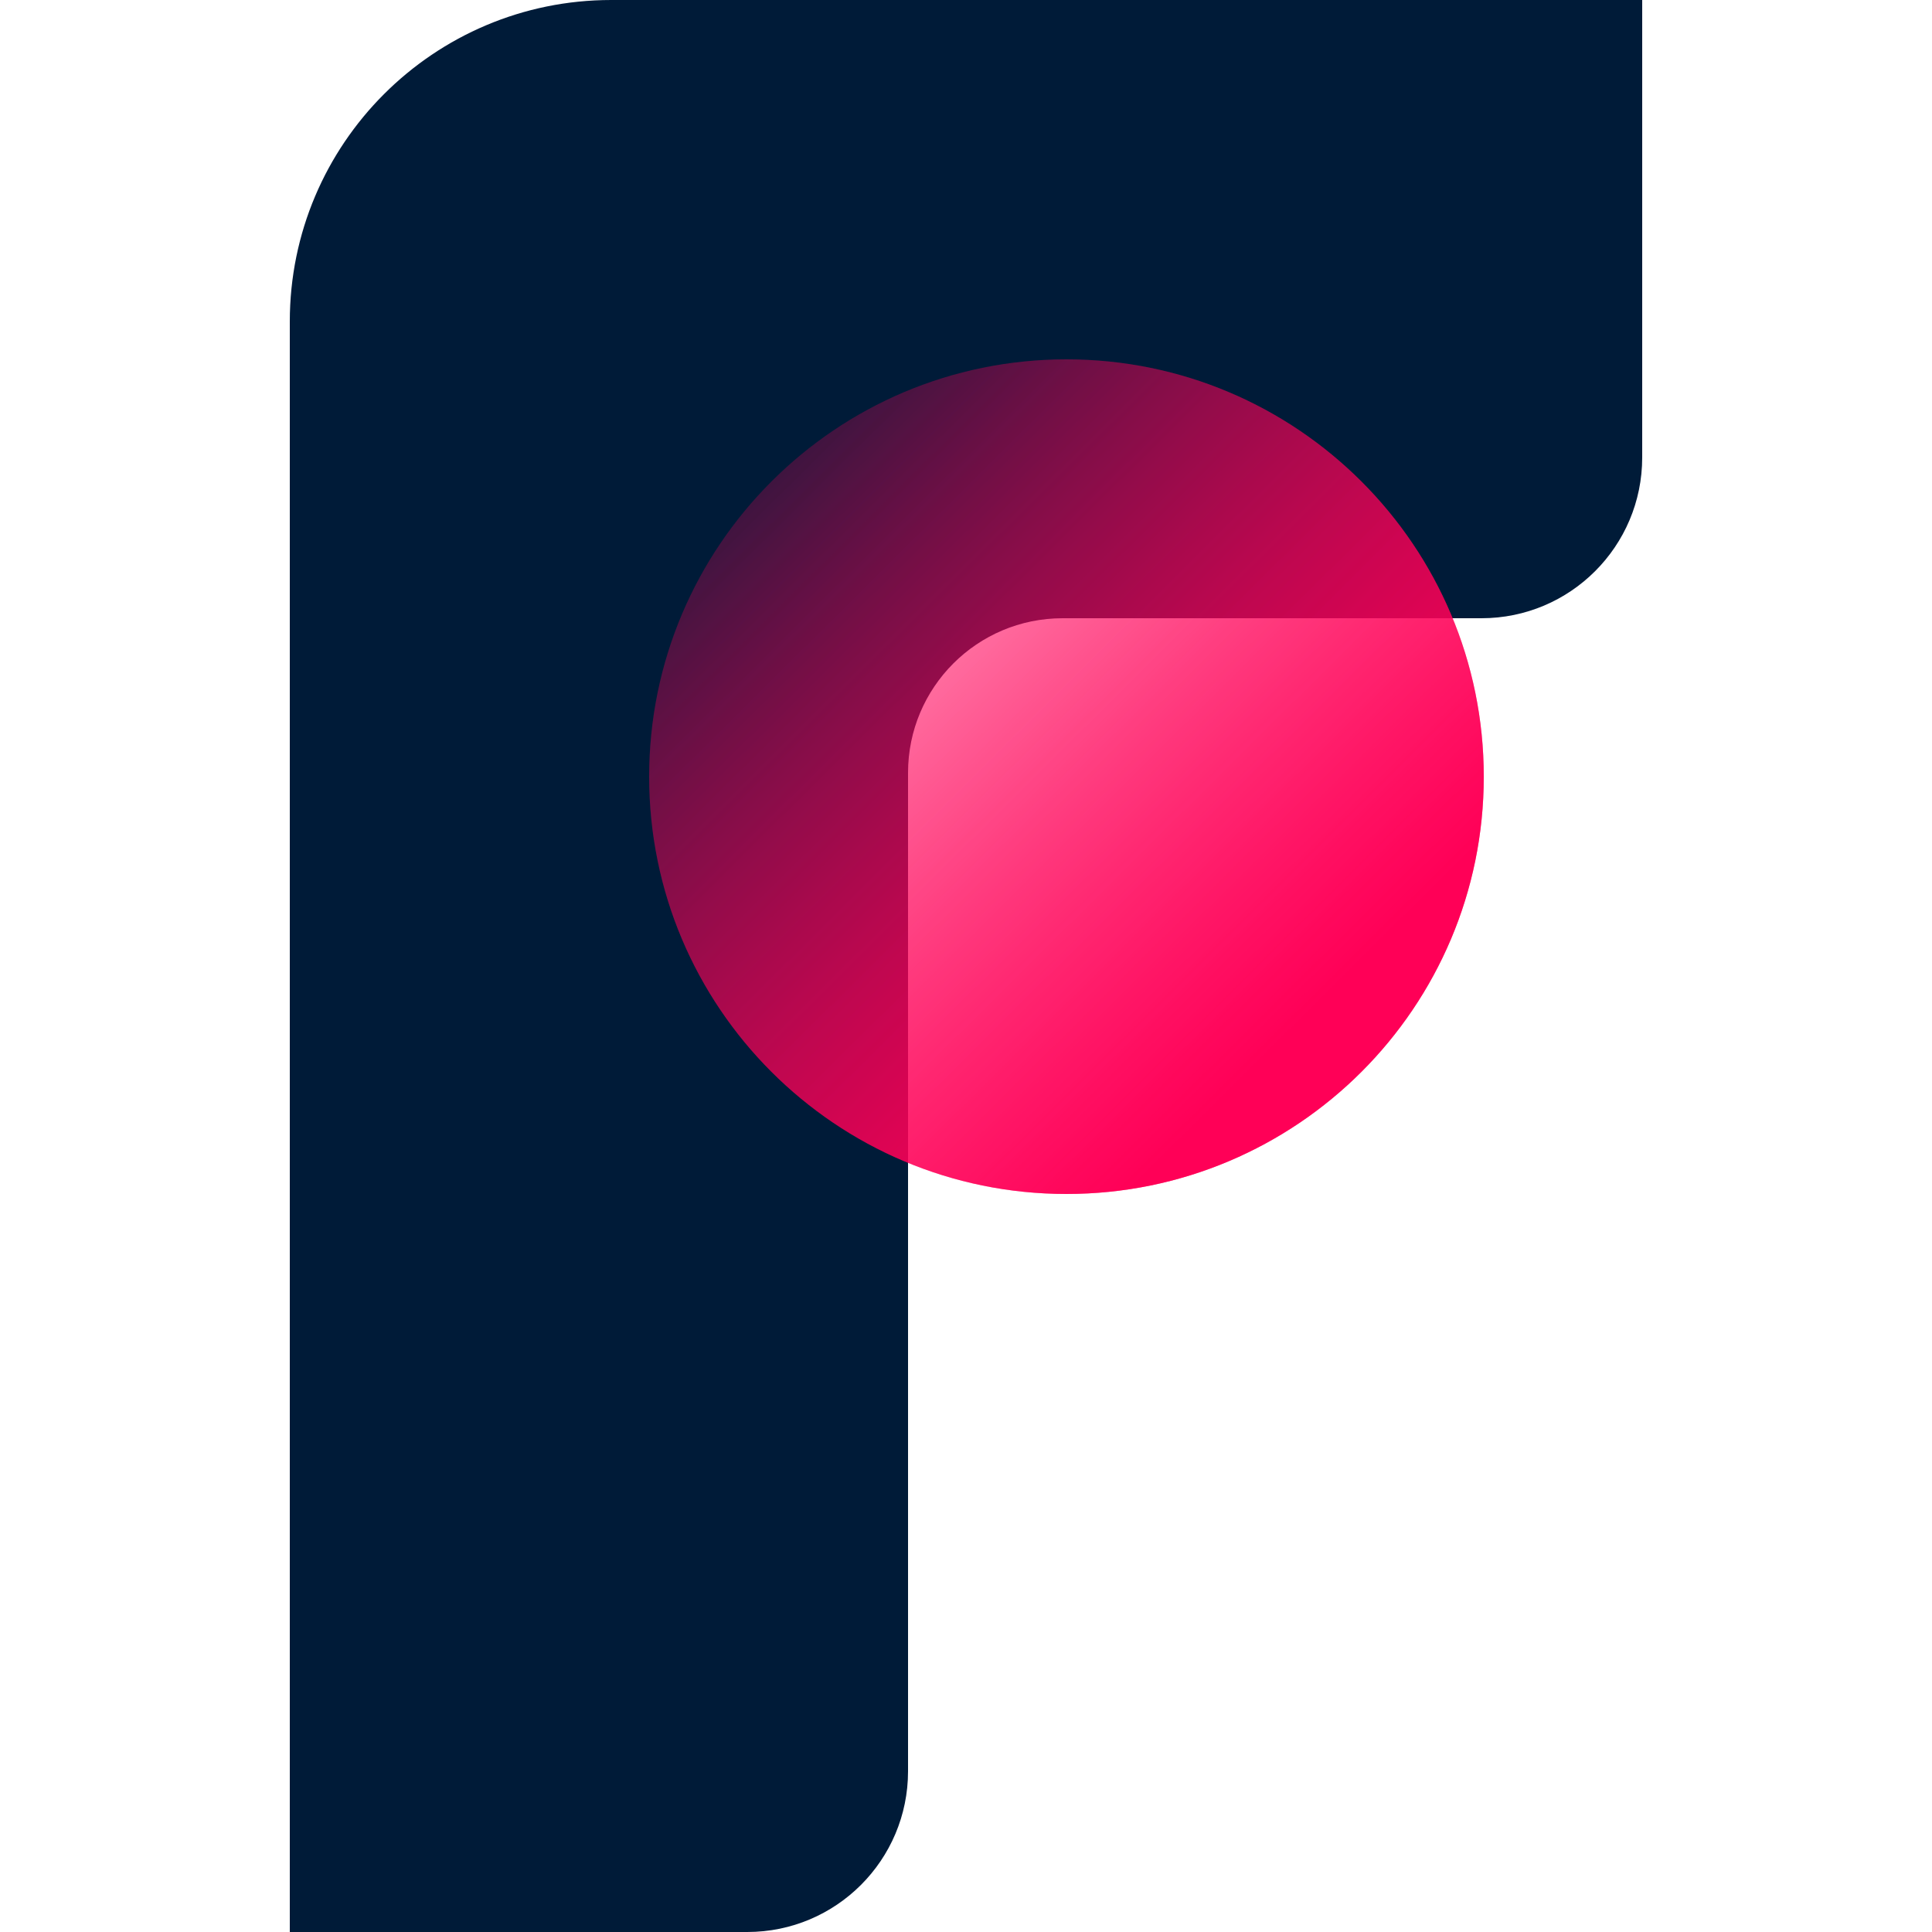
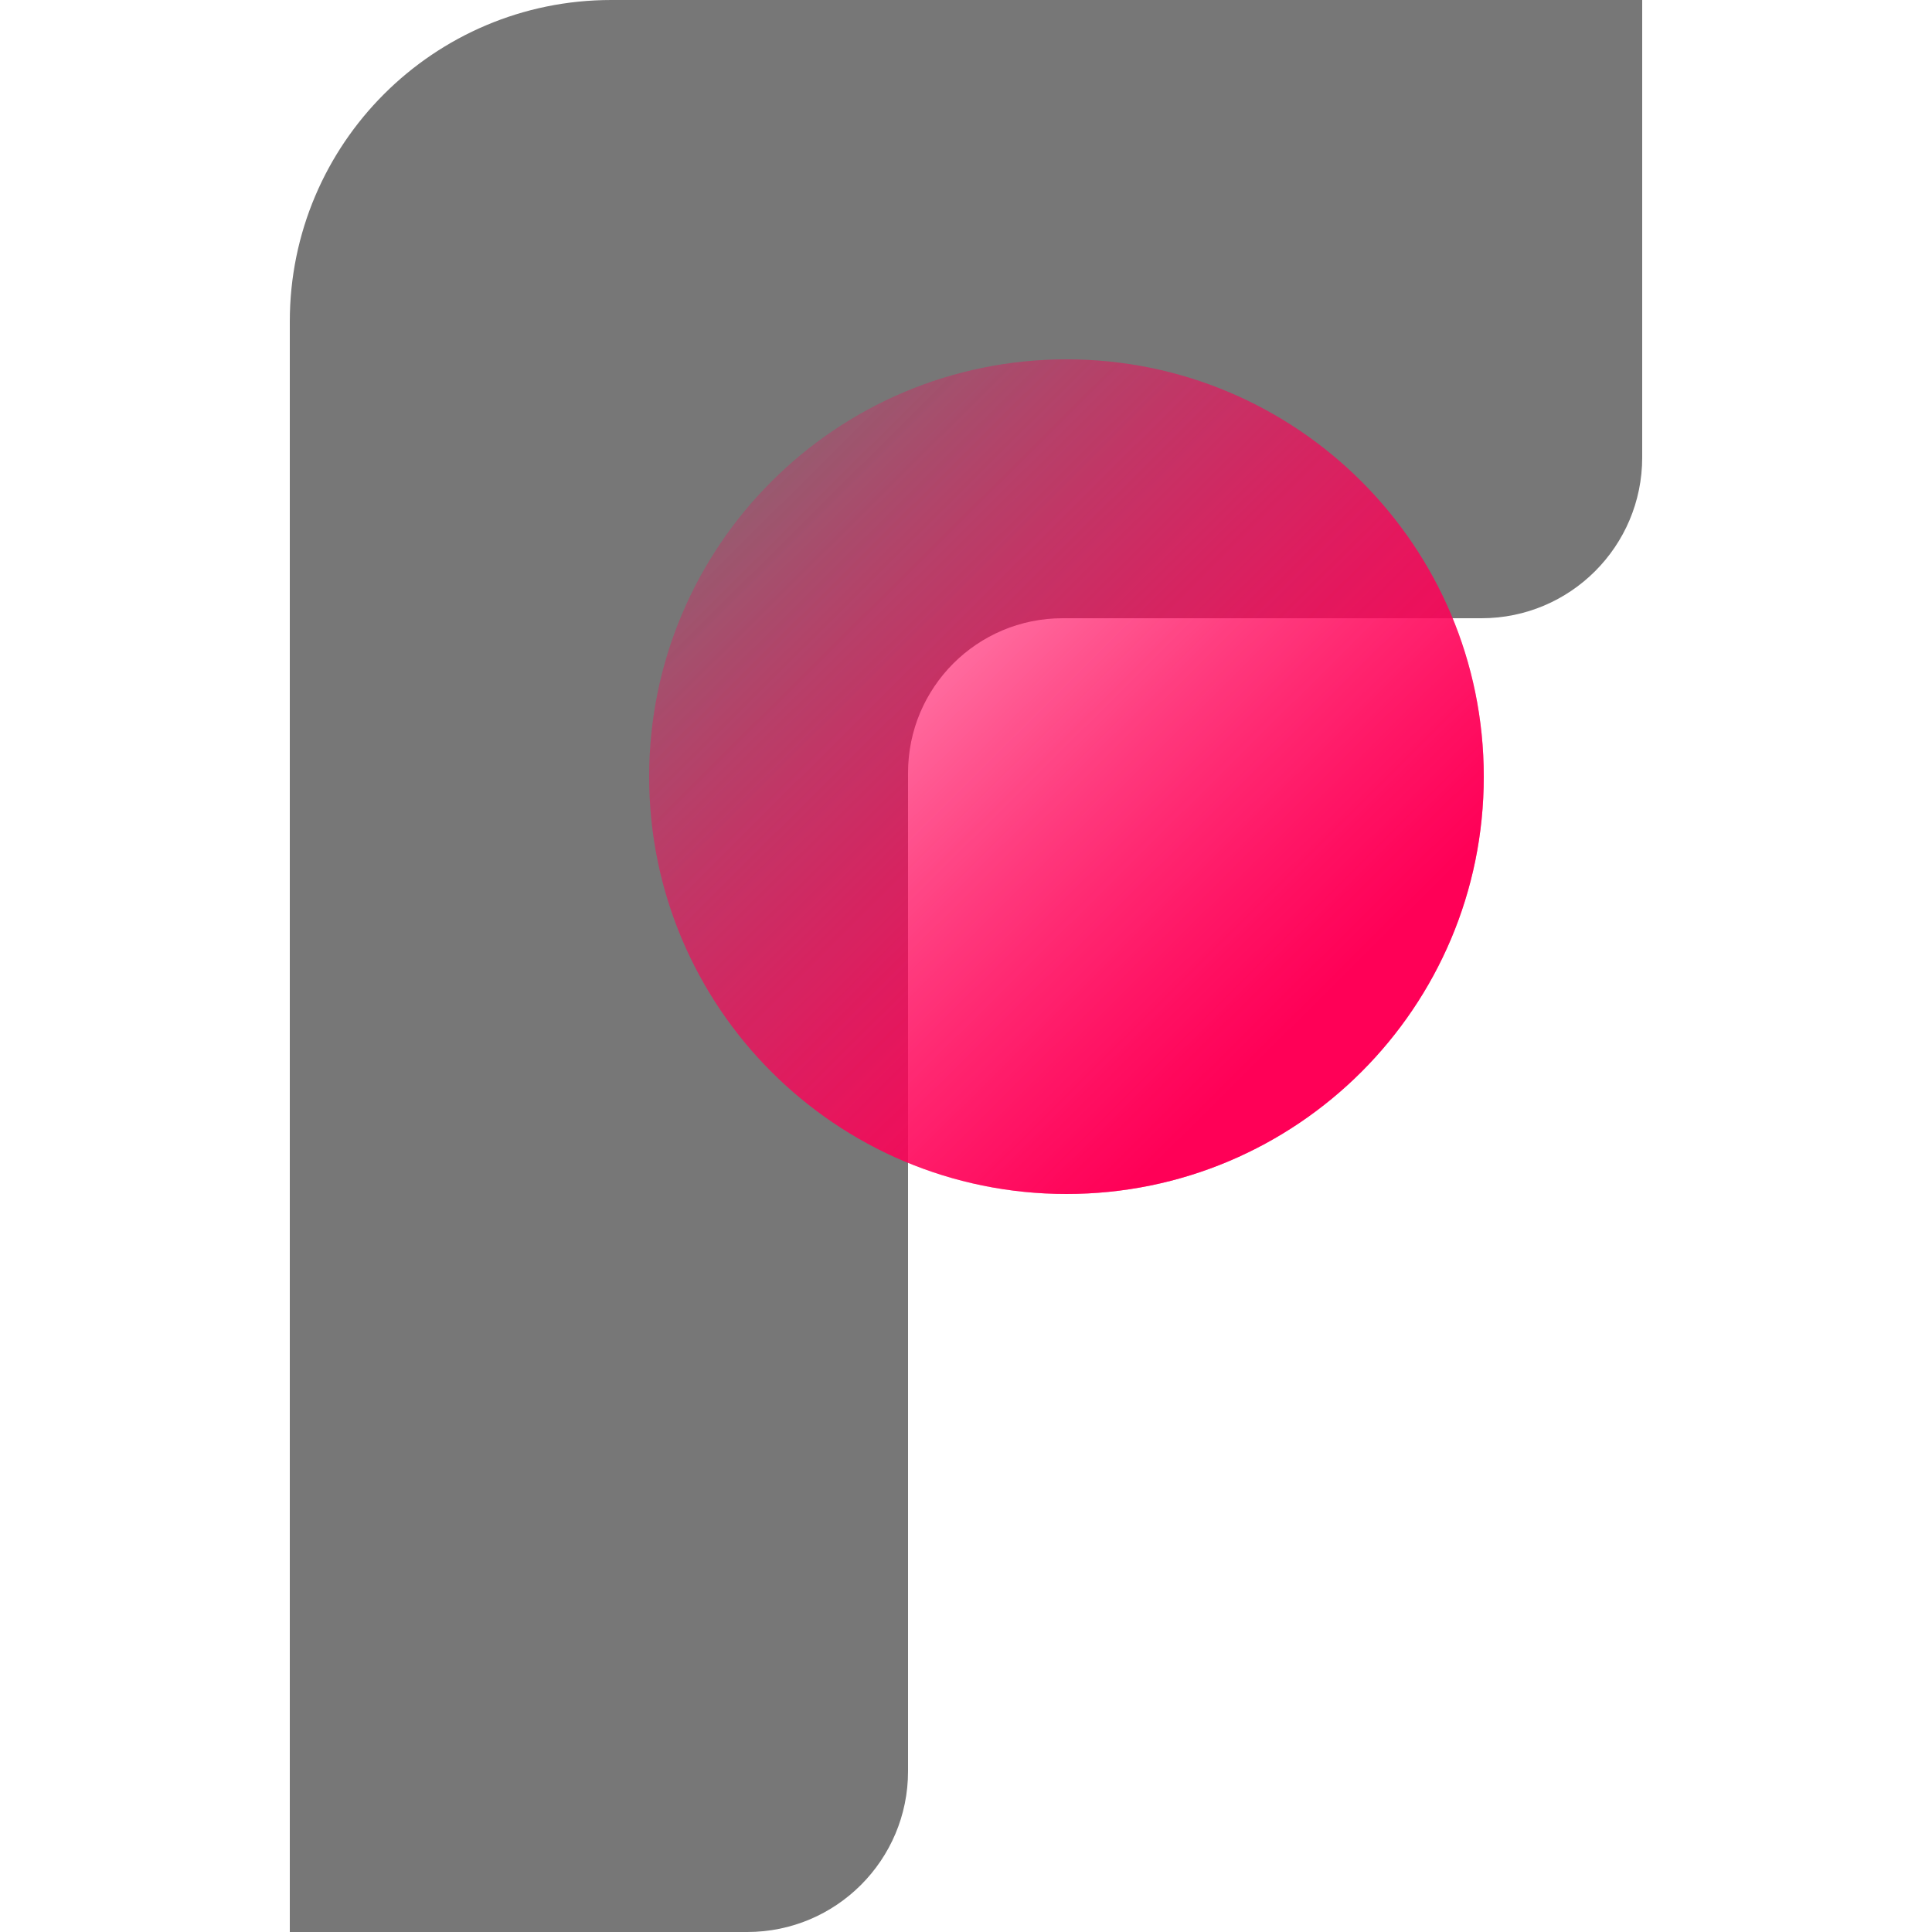
<svg xmlns="http://www.w3.org/2000/svg" width="20" height="20" viewBox="0 0 20 20" fill="none">
-   <path d="M3 3.328C3 1.49 4.49 0 6.328 0H17V4.736C17 5.655 16.255 6.4 15.336 6.4H11C10.116 6.4 9.4 7.116 9.4 8V18.336C9.4 19.255 8.655 20 7.736 20H3V3.328Z" fill="#001B38" />
+   <path d="M3 3.328C3 1.49 4.49 0 6.328 0H17V4.736C17 5.655 16.255 6.4 15.336 6.4H11C10.116 6.4 9.4 7.116 9.4 8V18.336C9.4 19.255 8.655 20 7.736 20H3V3.328Z" fill="#777" />
  <path d="M6.72 8.04C6.72 10.426 8.654 12.36 11.04 12.36C13.426 12.36 15.36 10.426 15.36 8.04C15.36 5.654 13.426 3.72 11.04 3.72C8.654 3.72 6.72 5.654 6.72 8.04Z" fill="url(#front-gradient)" />
  <path opacity="0.5" d="M6.72 8.04C6.72 10.426 8.654 12.36 11.04 12.36C13.426 12.36 15.36 10.426 15.36 8.04C15.36 5.654 13.426 3.72 11.04 3.72C8.654 3.72 6.72 5.654 6.72 8.04Z" fill="url(#front-gradient2)" />
  <defs>
    <linearGradient id="front-gradient" x1="7.998" y1="4.802" x2="14.494" y2="11.343" gradientUnits="userSpaceOnUse">
      <stop stop-color="#FF0057" stop-opacity="0.16" />
      <stop offset="0.861" stop-color="#FF0057" />
    </linearGradient>
    <linearGradient id="front-gradient2" x1="7.998" y1="4.802" x2="14.494" y2="11.343" gradientUnits="userSpaceOnUse">
      <stop stop-color="#FF0057" stop-opacity="0.16" />
      <stop offset="0.861" stop-color="#FF0057" />
    </linearGradient>
  </defs>
</svg>
